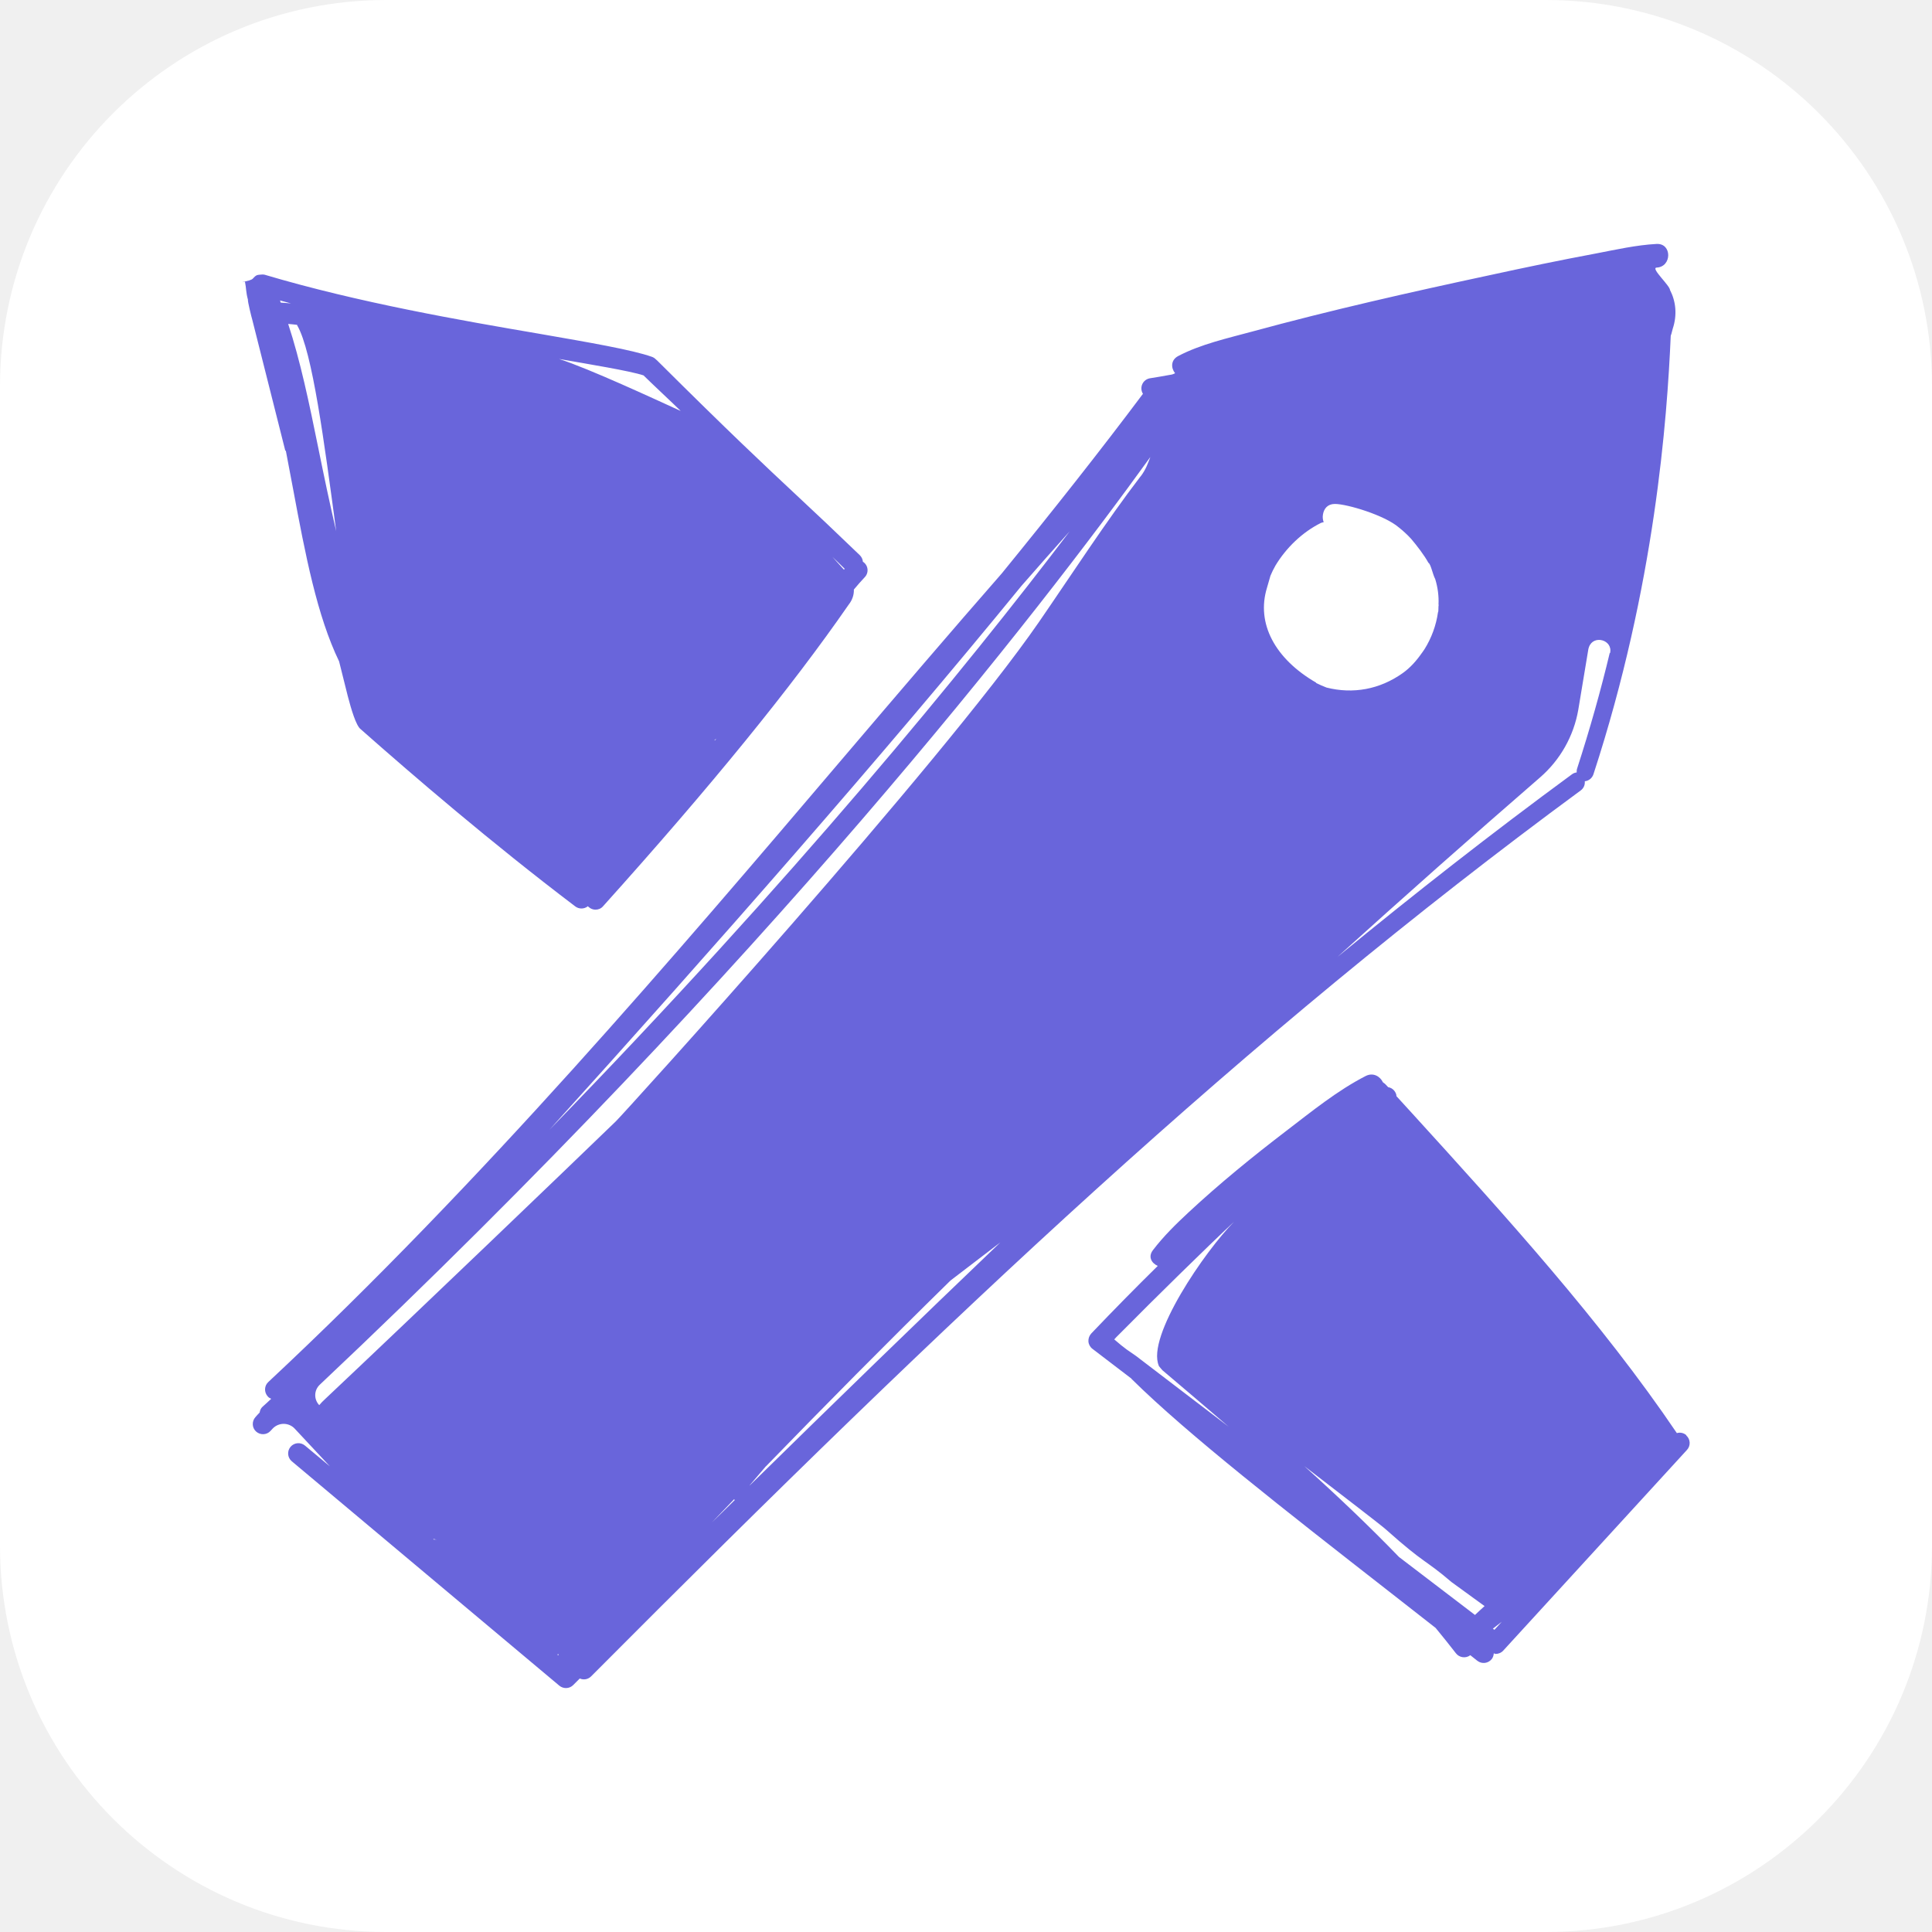
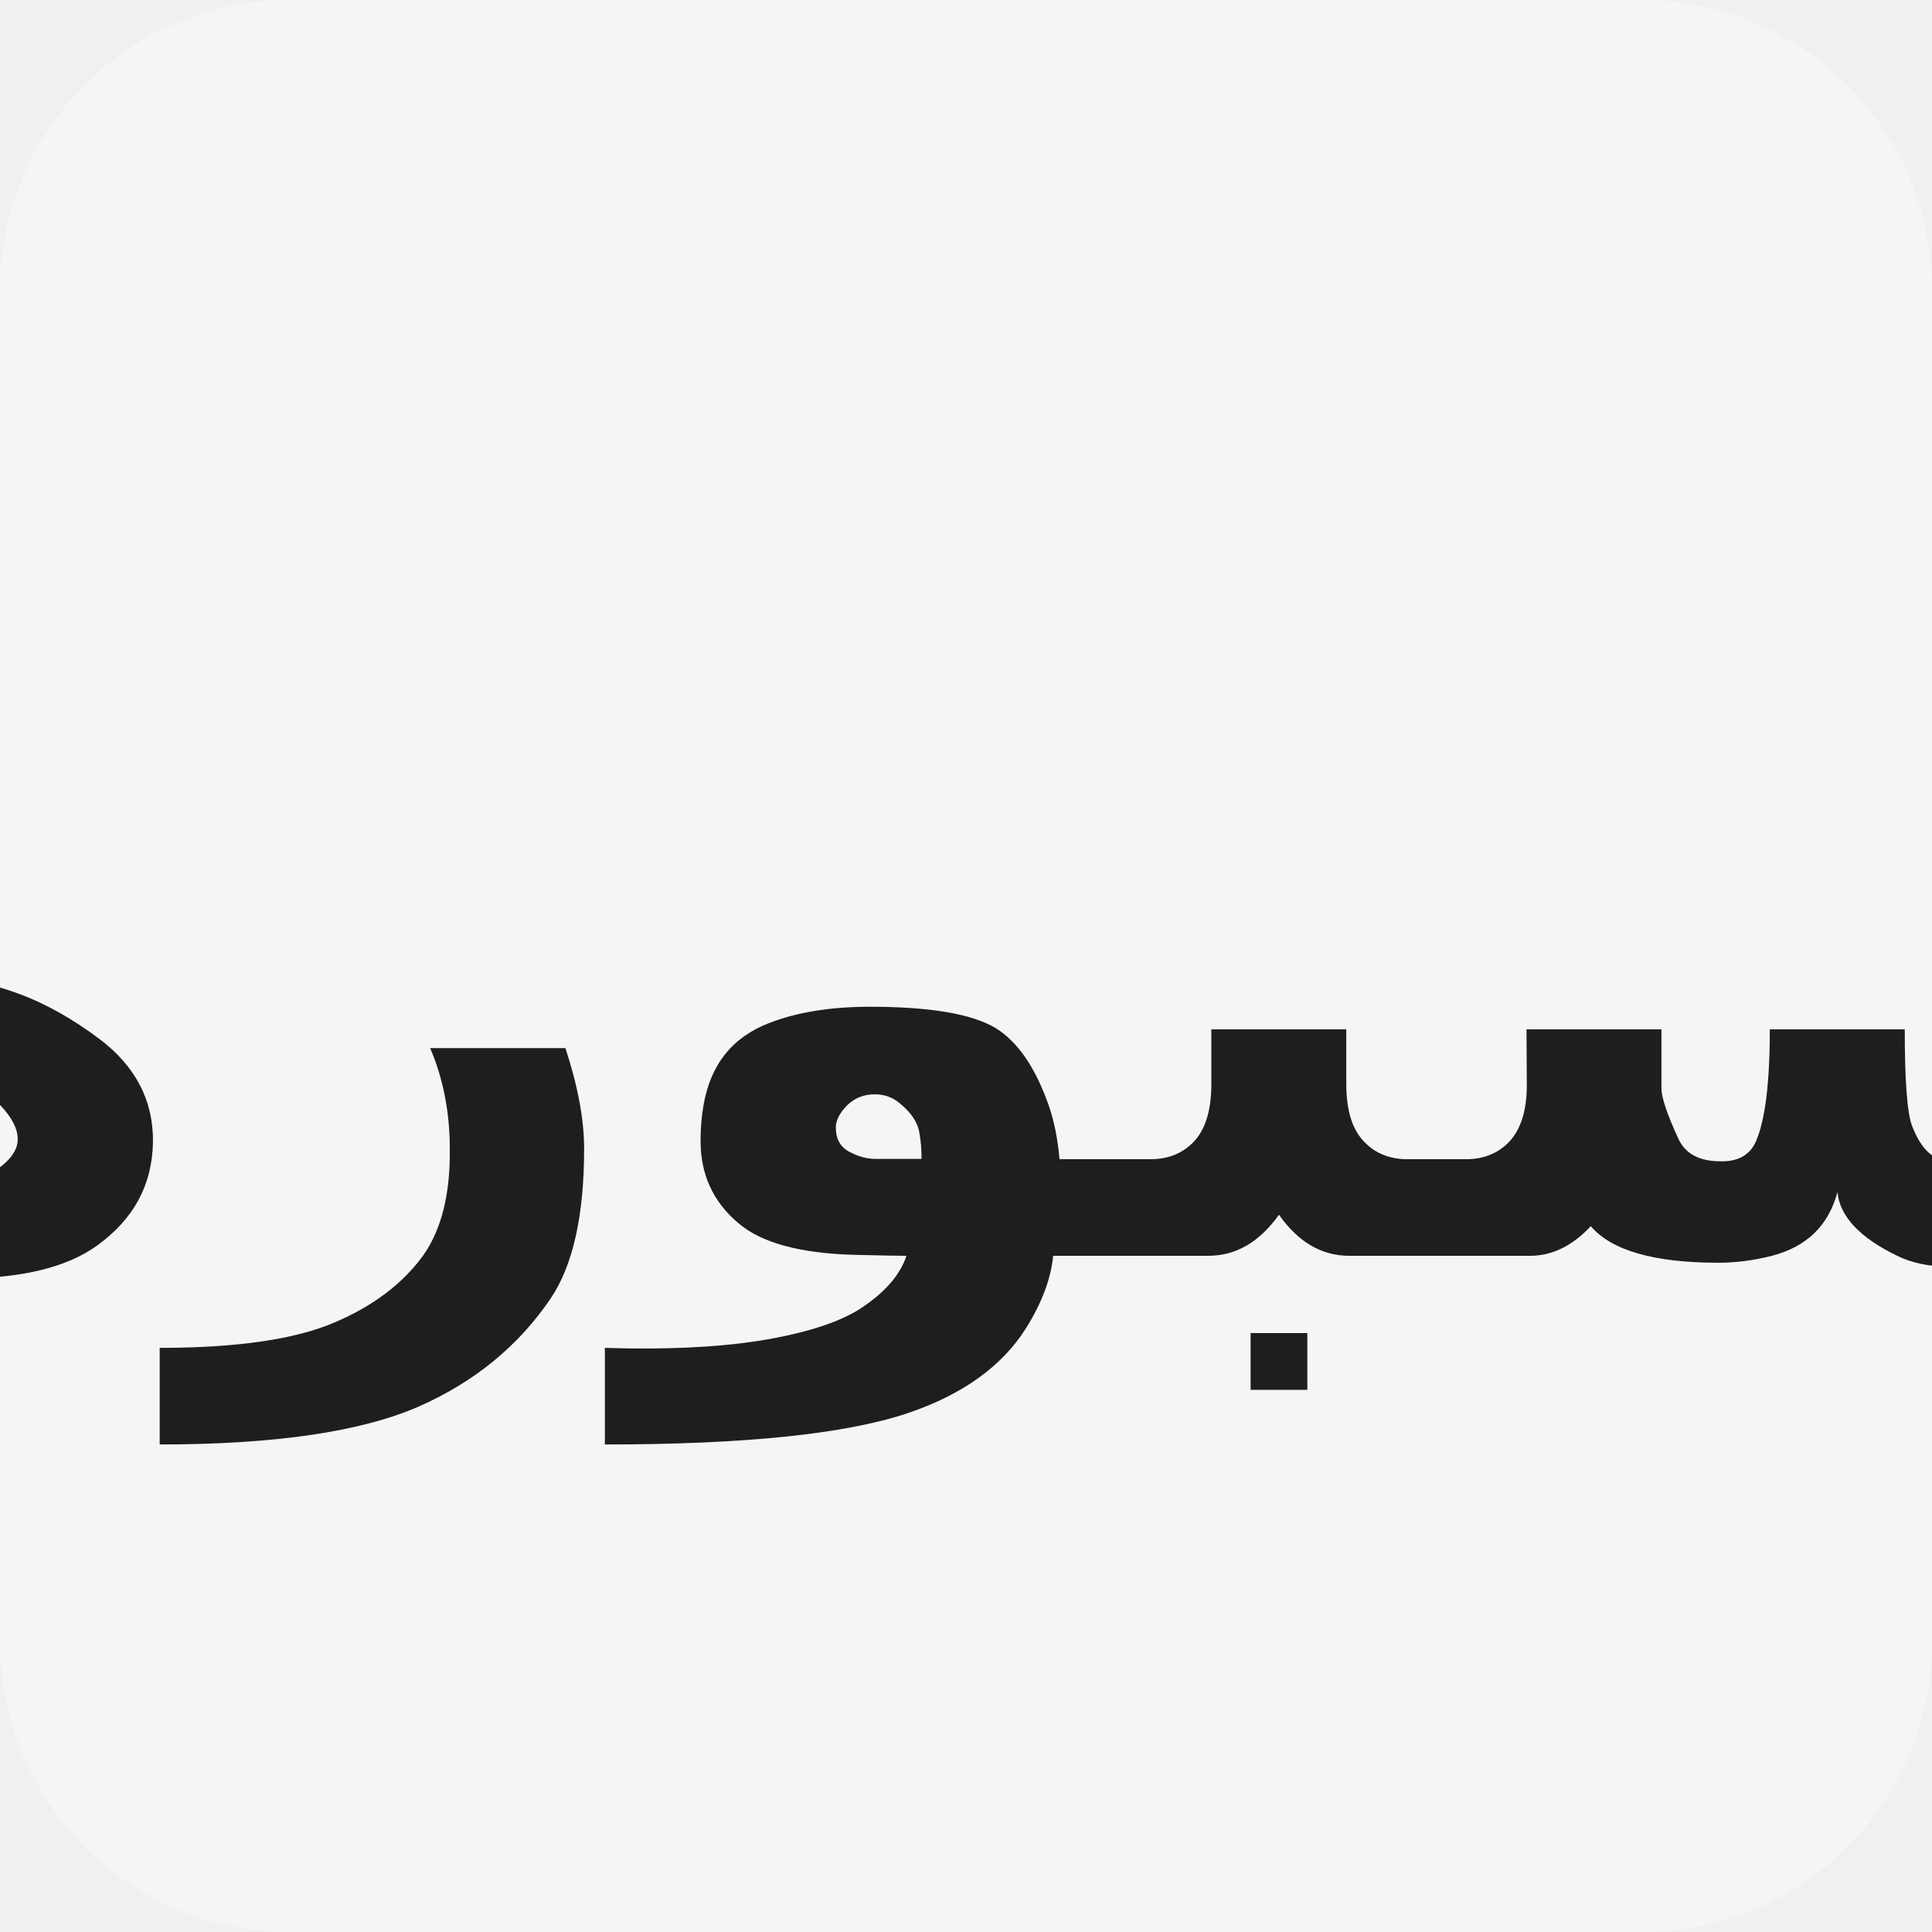
- <svg xmlns="http://www.w3.org/2000/svg" width="1000" height="1000">
-   <rect width="1000" height="1000" rx="200" ry="200" fill="#fff" />
-   <svg viewBox="0 0 107 101" xml:space="preserve" style="fill-rule:evenodd;clip-rule:evenodd;stroke-linejoin:round;stroke-miterlimit:2">
-     <path style="fill:none" d="M24 17h121v121H24z" transform="matrix(.8843 0 0 .83471 -21.223 -14.19)" />
-     <path d="M119.81 105.98a.549.549 0 0 0-.53-.12c-4.19-6.19-9.52-12.06-14.68-17.73l-.85-.93c0-.11-.05-.21-.12-.3a.548.548 0 0 0-.34-.2l-.17-.18-.12-.09c-.15-.32-.53-.56-.95-.35-1.58.81-3 1.97-4.4 3.04-1.87 1.43-3.7 2.92-5.42 4.52-.7.65-1.39 1.33-1.97 2.09-.28.37-.07.72.27.87-1.22 1.2-2.45 2.45-3.68 3.74-.11.12-.17.28-.16.44.01.16.09.31.22.41l2.16 1.65s.01.03.03.04c3.09 3.05 8.51 7.28 14.25 11.76.85.67 1.71 1.34 2.57 2.01.39.47.76.94 1.12 1.4.19.25.55.3.8.11.13.1.26.21.39.31a.57.57 0 0 0 .8-.1c.07-.09.1-.2.11-.31.04 0 .07.03.1.03.15 0 .31-.06.42-.18l10.18-11.12a.56.56 0 0 0-.04-.8l.01-.01Zm-29.23-3.85c.07.09.14.17.21.25 1.16.98 2.4 2.04 3.66 3.12l-5.12-3.91s-.32-.22-.52-.36c-.11-.08-.21-.16-.31-.24l-.38-.32s.07-.07.1-.11l.35-.35c1.72-1.74 4.67-4.64 6.19-6.06-1.61 1.62-4.87 6.37-4.17 7.98h-.01Zm17.53 13.81-4.22-3.22c-1.65-1.71-3.43-3.4-5.24-5.03 2.28 1.76 4.23 3.25 4.52 3.51 2.21 1.97 2.11 1.61 3.63 2.91l1.83 1.33c-.18.16-.36.33-.53.49l.01.01Zm1.06.81-.08-.06c.16-.13.33-.25.49-.38l-.4.44h-.01ZM42.24 51.45c.14.72.27 1.43.4 2.11.69 3.7 1.33 7.03 2.55 9.56l.48 1.92c.19.73.46 1.64.71 1.83 2.85 2.52 7.22 6.28 11.89 9.82.21.16.5.15.7-.01.01.02.03.03.04.04.11.1.24.15.38.15.16 0 .31-.06.42-.19 5.98-6.65 10.43-12.12 13.6-16.7.2-.25.3-.54.29-.84.2-.24.41-.48.6-.68a.558.558 0 0 0-.1-.86.578.578 0 0 0-.17-.36c-1.39-1.34-2.42-2.31-3.46-3.28-1.84-1.72-3.74-3.5-7.77-7.51-.02-.02-.05-.04-.07-.06a.555.555 0 0 0-.22-.14c-1.11-.39-3.39-.78-6.26-1.28-4.22-.72-10-1.72-15.2-3.27h-.04v-.01s-.02 0-.03.02h-.01l.04-.02s-.31.01-.37.04c-.08.04-.14.09-.19.15-.05.06-.09.12-.47.2-.38.08.08 0 .11 0h-.11v.03c.07.34.05.58.16.97-.02.1.21 1.02.24 1.11l1.83 7.26h.03Zm30.95 6.54s-.03.04-.04.05l-.64-.71c.22.21.44.42.68.66Zm-7.09 9.39s-.07.08-.1.12l-.02-.02c.04-.03.08-.07.13-.1h-.01Zm-7.07 8.47Zm3.02-28.57c.35.35 1.74 1.65 2.06 1.97-1.45-.66-5.06-2.34-6.74-2.88 1.65.29 3.93.66 4.68.91Zm-19.18-2.77c.84 1.44 1.5 6.49 2.16 11.4-.37-1.58-.69-3.12-.99-4.6-.52-2.56-1-4.85-1.67-6.88.14.01.31.03.49.05 0 .01 0 .02.02.03h-.01Zm-.29-1.21c-.23-.02-.44-.04-.62-.05-.02-.04-.03-.08-.04-.12l.66.18v-.01Zm-2.22.45v-.02.02ZM118.9 42.57c.04-.23-1.1-1.24-.74-1.26.85-.04.86-1.35 0-1.31-1.13.06-2.27.32-3.37.53-1.98.37-3.95.78-5.92 1.21-4.39.94-8.77 1.93-13.1 3.11-1.36.37-2.86.7-4.11 1.36-.42.22-.4.67-.17.95-.09.05-.18.08-.28.09-.37.07-.74.13-1.11.19a.566.566 0 0 0-.39.86c-2.32 3.1-4.96 6.44-7.82 9.95-2.81 3.21-5.73 6.63-8.72 10.14-9.41 11.06-20.08 23.6-31.9 34.64-.23.21-.24.57-.03.8.05.06.12.1.19.13-.16.15-.32.3-.48.44-.1.09-.14.2-.16.32-.08.08-.16.17-.23.25-.21.23-.2.59.03.8.23.21.59.2.8-.03.04-.04.08-.09.12-.13a.84.84 0 0 1 1.22 0c.69.74 1.34 1.44 1.95 2.09l-1.38-1.15a.57.57 0 0 0-.8.07c-.2.24-.17.6.07.8l14.82 12.43c.11.09.24.13.37.13.15 0 .29-.06.4-.17l.36-.36a.56.56 0 0 0 .63-.12c20.09-20.18 36.27-35.43 54.8-49.06.17-.12.25-.32.23-.51a.57.57 0 0 0 .48-.39c3.42-10.46 4.08-19.72 4.28-24.27 0-.03.01-.05.02-.07.02-.05.03-.1.04-.14.03-.11.05-.19.05-.19.26-.78.17-1.53-.15-2.15v.02ZM82.98 58.94c.9-1.03 1.79-2.04 2.67-3.02-5.76 7.58-15.3 19.26-28.81 33.14 9.2-10.18 18.47-20.73 26.14-30.12Zm-32.55 52.81-.03-.03c.11.02.19.04.2.04a.47.47 0 0 0-.17 0v-.01Zm6.9 6.42-.05-.04.03-.03c.02 0 .03.02.04.02 0 .02-.02.03-.03.05h.01Zm8.36-7.21 1.38-1.44c.01.01.02.03.03.05-.47.46-.94.93-1.42 1.39h.01Zm2.24-2.21c.26-.3.56-.65.87-1.02.01-.01.02-.03.04-.04 3.29-3.39 6.68-6.82 10.18-10.25.02-.02.05-.04.07-.06.86-.66 1.82-1.39 2.72-2.08-4.52 4.32-9.11 8.78-13.88 13.46v-.01Zm21.65-55.88c-1.86 2.42-3.9 5.56-5.63 8.07-5.46 7.91-23.04 27.28-23.43 27.65-2.71 2.62-10.88 10.46-16.09 15.37-.14.13-.25.24-.34.35a.794.794 0 0 1 .03-1.13c24.82-23.4 39.88-42.89 46-51.38-.13.33-.24.69-.55 1.09l.01-.02Zm16.51 7.1-.01.02c0-.02-.02-.07.01-.02Zm-.91-5.13Zm-5.89 9.45c-2.26-1.31-3.32-3.27-2.71-5.25l.19-.66c.08-.19.17-.38.28-.57.59-.98 1.49-1.85 2.52-2.36.05-.02.1-.03.15-.04a.795.795 0 0 1-.04-.43c.05-.31.25-.58.66-.58.67 0 2.75.62 3.54 1.3.24.19.47.4.68.63.3.35.74.92.96 1.33.13.06.23.62.38.91.14.46.2.93.18 1.4 0 .02 0 .02.01.03-.03.07 0 .37-.04.4-.1.72-.36 1.43-.75 2.05-.04.05-.07.11-.11.16 0 .01-.02.02-.03.04-.3.43-.65.83-1.08 1.13-1.26.89-2.73 1.16-4.2.79a6.33 6.33 0 0 1-.57-.25l-.02-.03Zm16.27-1.63c-.49 2.05-1.09 4.19-1.8 6.38-.03.08-.03.16-.03.23-.1.01-.19.05-.27.11-4.44 3.26-8.73 6.62-12.98 10.11 3.67-3.32 7.39-6.62 11.23-9.95a6.409 6.409 0 0 0 2.11-3.74l.56-3.37.03-.1c.25-.71 1.34-.4 1.17.33h-.02Z" style="fill:#6965db;fill-rule:nonzero" transform="matrix(1 0 0 1 -26.41 -29.49)" />
-   </svg>
+ <svg xmlns="http://www.w3.org/2000/svg" viewBox="0 0 100 100">
+   <rect width="100" height="100" fill="#f5f5f5" rx="15" ry="15" />
+   <text x="50" y="65" font-family="Arial, sans-serif" font-size="40" font-weight="bold" fill="#1e1e1e" text-anchor="middle">سبورة</text>
</svg>
